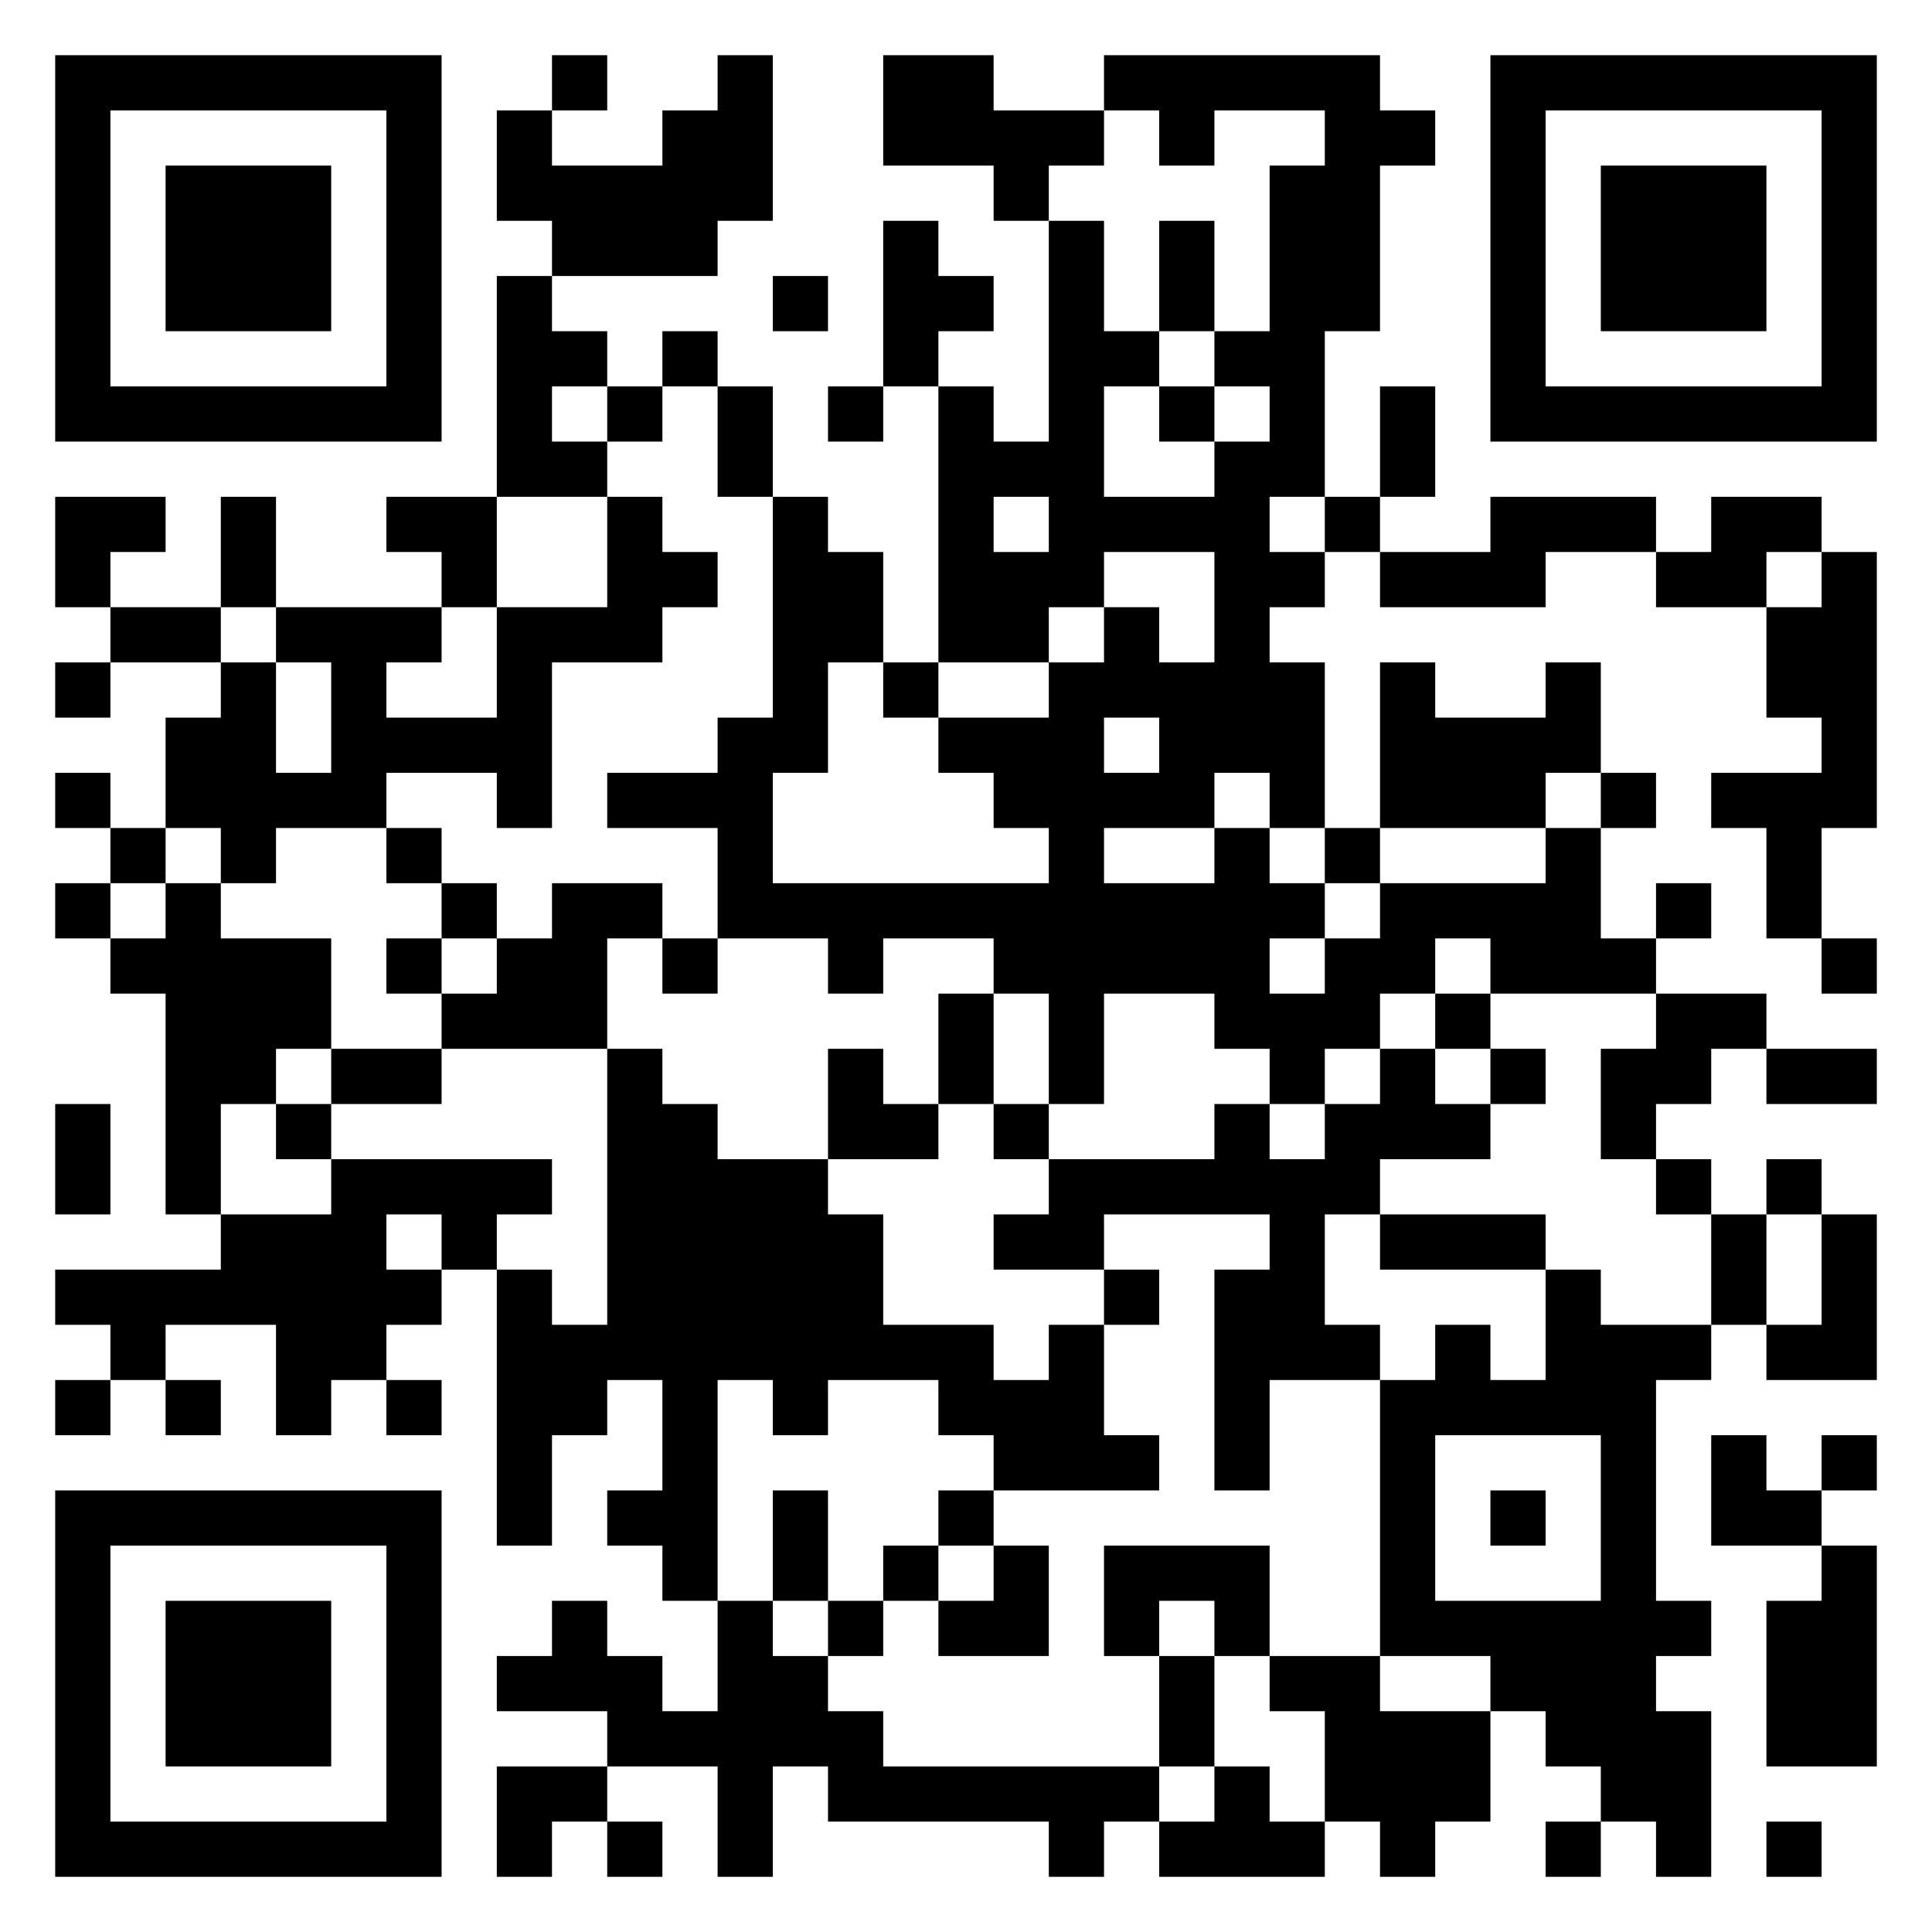
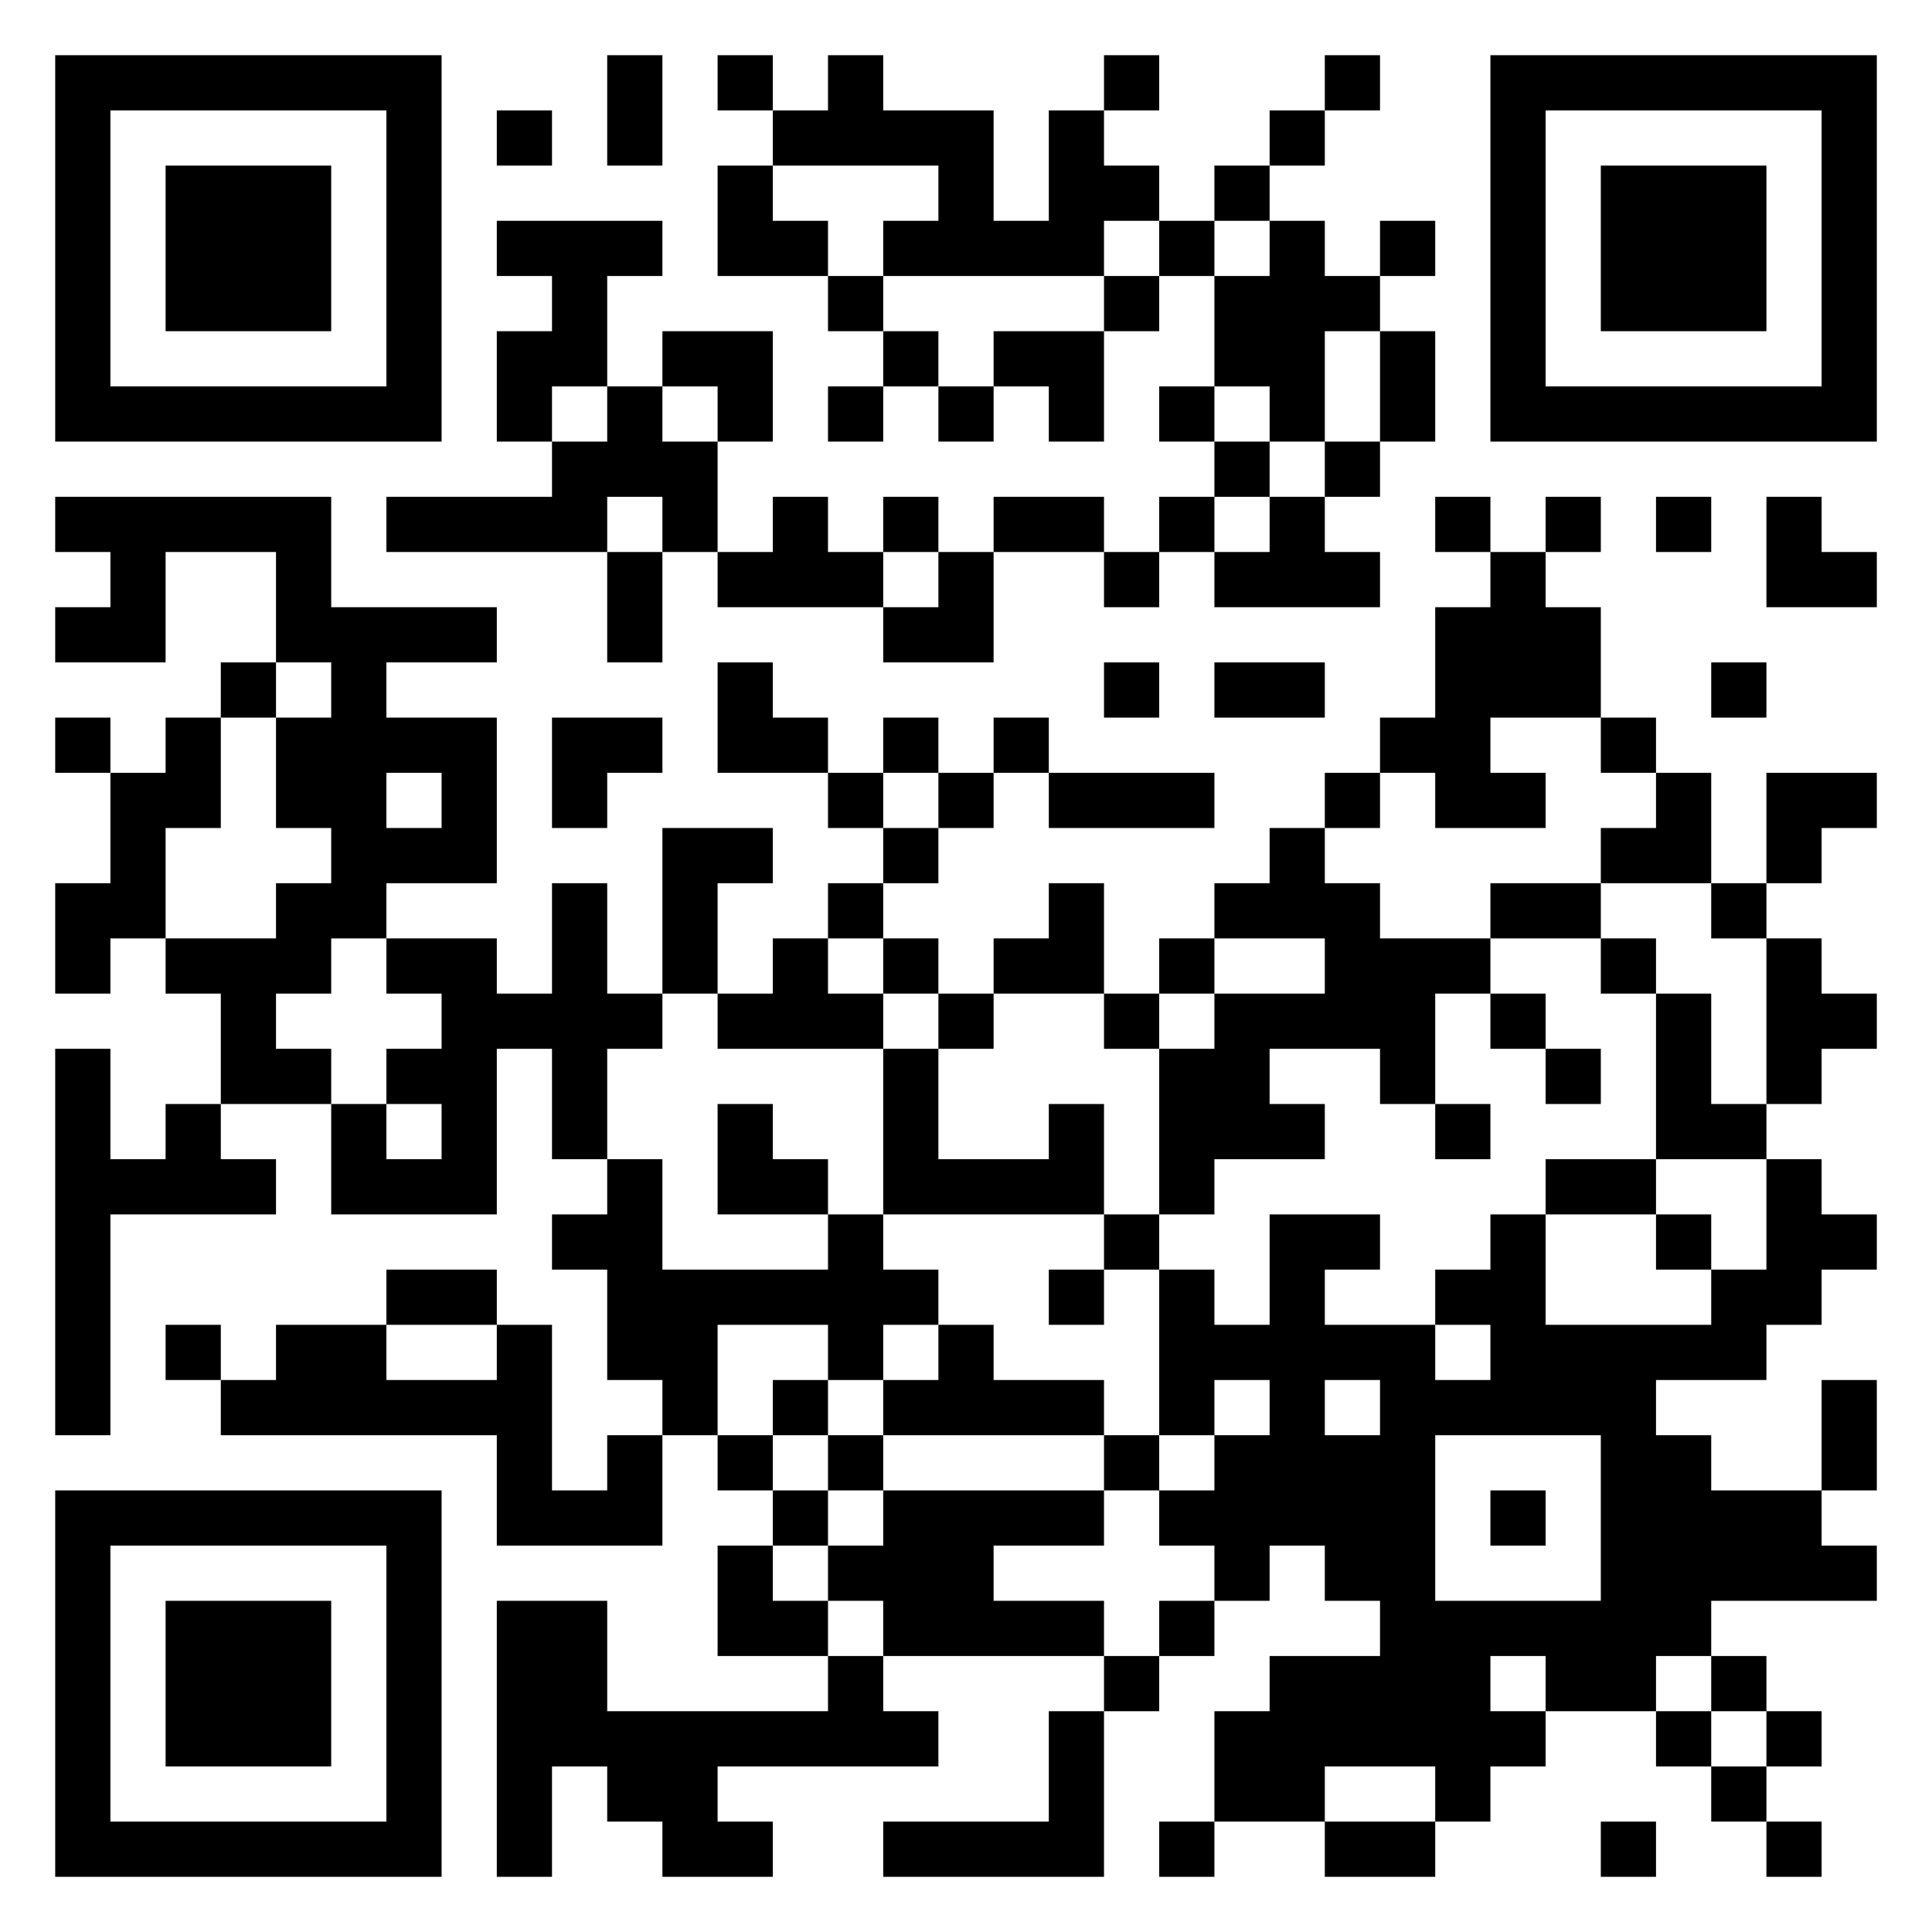
<svg xmlns="http://www.w3.org/2000/svg" version="1.1" width="600" height="600" viewBox="0 0 600 600">
  <rect x="0" y="0" width="600" height="600" fill="#ffffff" />
  <g transform="scale(17.143)">
    <g transform="translate(1,1)">
-       <path fill-rule="evenodd" d="M9 0L9 1L8 1L8 3L9 3L9 4L8 4L8 8L6 8L6 9L7 9L7 10L4 10L4 8L3 8L3 10L1 10L1 9L2 9L2 8L0 8L0 10L1 10L1 11L0 11L0 12L1 12L1 11L3 11L3 12L2 12L2 14L1 14L1 13L0 13L0 14L1 14L1 15L0 15L0 16L1 16L1 17L2 17L2 21L3 21L3 22L0 22L0 23L1 23L1 24L0 24L0 25L1 25L1 24L2 24L2 25L3 25L3 24L2 24L2 23L4 23L4 25L5 25L5 24L6 24L6 25L7 25L7 24L6 24L6 23L7 23L7 22L8 22L8 27L9 27L9 25L10 25L10 24L11 24L11 26L10 26L10 27L11 27L11 28L12 28L12 30L11 30L11 29L10 29L10 28L9 28L9 29L8 29L8 30L10 30L10 31L8 31L8 33L9 33L9 32L10 32L10 33L11 33L11 32L10 32L10 31L12 31L12 33L13 33L13 31L14 31L14 32L18 32L18 33L19 33L19 32L20 32L20 33L23 33L23 32L24 32L24 33L25 33L25 32L26 32L26 30L27 30L27 31L28 31L28 32L27 32L27 33L28 33L28 32L29 32L29 33L30 33L30 30L29 30L29 29L30 29L30 28L29 28L29 24L30 24L30 23L31 23L31 24L33 24L33 21L32 21L32 20L31 20L31 21L30 21L30 20L29 20L29 19L30 19L30 18L31 18L31 19L33 19L33 18L31 18L31 17L29 17L29 16L30 16L30 15L29 15L29 16L28 16L28 14L29 14L29 13L28 13L28 11L27 11L27 12L25 12L25 11L24 11L24 14L23 14L23 11L22 11L22 10L23 10L23 9L24 9L24 10L27 10L27 9L29 9L29 10L31 10L31 12L32 12L32 13L30 13L30 14L31 14L31 16L32 16L32 17L33 17L33 16L32 16L32 14L33 14L33 9L32 9L32 8L30 8L30 9L29 9L29 8L26 8L26 9L24 9L24 8L25 8L25 6L24 6L24 8L23 8L23 5L24 5L24 2L25 2L25 1L24 1L24 0L19 0L19 1L17 1L17 0L15 0L15 2L17 2L17 3L18 3L18 7L17 7L17 6L16 6L16 5L17 5L17 4L16 4L16 3L15 3L15 6L14 6L14 7L15 7L15 6L16 6L16 11L15 11L15 9L14 9L14 8L13 8L13 6L12 6L12 5L11 5L11 6L10 6L10 5L9 5L9 4L12 4L12 3L13 3L13 0L12 0L12 1L11 1L11 2L9 2L9 1L10 1L10 0ZM19 1L19 2L18 2L18 3L19 3L19 5L20 5L20 6L19 6L19 8L21 8L21 7L22 7L22 6L21 6L21 5L22 5L22 2L23 2L23 1L21 1L21 2L20 2L20 1ZM20 3L20 5L21 5L21 3ZM13 4L13 5L14 5L14 4ZM9 6L9 7L10 7L10 8L8 8L8 10L7 10L7 11L6 11L6 12L8 12L8 10L10 10L10 8L11 8L11 9L12 9L12 10L11 10L11 11L9 11L9 14L8 14L8 13L6 13L6 14L4 14L4 15L3 15L3 14L2 14L2 15L1 15L1 16L2 16L2 15L3 15L3 16L5 16L5 18L4 18L4 19L3 19L3 21L5 21L5 20L9 20L9 21L8 21L8 22L9 22L9 23L10 23L10 18L11 18L11 19L12 19L12 20L14 20L14 21L15 21L15 23L17 23L17 24L18 24L18 23L19 23L19 25L20 25L20 26L17 26L17 25L16 25L16 24L14 24L14 25L13 25L13 24L12 24L12 28L13 28L13 29L14 29L14 30L15 30L15 31L20 31L20 32L21 32L21 31L22 31L22 32L23 32L23 30L22 30L22 29L24 29L24 30L26 30L26 29L24 29L24 24L25 24L25 23L26 23L26 24L27 24L27 22L28 22L28 23L30 23L30 21L29 21L29 20L28 20L28 18L29 18L29 17L26 17L26 16L25 16L25 17L24 17L24 18L23 18L23 19L22 19L22 18L21 18L21 17L19 17L19 19L18 19L18 17L17 17L17 16L15 16L15 17L14 17L14 16L12 16L12 14L10 14L10 13L12 13L12 12L13 12L13 8L12 8L12 6L11 6L11 7L10 7L10 6ZM20 6L20 7L21 7L21 6ZM17 8L17 9L18 9L18 8ZM22 8L22 9L23 9L23 8ZM19 9L19 10L18 10L18 11L16 11L16 12L15 12L15 11L14 11L14 13L13 13L13 15L18 15L18 14L17 14L17 13L16 13L16 12L18 12L18 11L19 11L19 10L20 10L20 11L21 11L21 9ZM31 9L31 10L32 10L32 9ZM3 10L3 11L4 11L4 13L5 13L5 11L4 11L4 10ZM19 12L19 13L20 13L20 12ZM21 13L21 14L19 14L19 15L21 15L21 14L22 14L22 15L23 15L23 16L22 16L22 17L23 17L23 16L24 16L24 15L27 15L27 14L28 14L28 13L27 13L27 14L24 14L24 15L23 15L23 14L22 14L22 13ZM6 14L6 15L7 15L7 16L6 16L6 17L7 17L7 18L5 18L5 19L4 19L4 20L5 20L5 19L7 19L7 18L10 18L10 16L11 16L11 17L12 17L12 16L11 16L11 15L9 15L9 16L8 16L8 15L7 15L7 14ZM7 16L7 17L8 17L8 16ZM16 17L16 19L15 19L15 18L14 18L14 20L16 20L16 19L17 19L17 20L18 20L18 21L17 21L17 22L19 22L19 23L20 23L20 22L19 22L19 21L22 21L22 22L21 22L21 26L22 26L22 24L24 24L24 23L23 23L23 21L24 21L24 22L27 22L27 21L24 21L24 20L26 20L26 19L27 19L27 18L26 18L26 17L25 17L25 18L24 18L24 19L23 19L23 20L22 20L22 19L21 19L21 20L18 20L18 19L17 19L17 17ZM25 18L25 19L26 19L26 18ZM0 19L0 21L1 21L1 19ZM6 21L6 22L7 22L7 21ZM31 21L31 23L32 23L32 21ZM25 25L25 28L28 28L28 25ZM30 25L30 27L32 27L32 28L31 28L31 31L33 31L33 27L32 27L32 26L33 26L33 25L32 25L32 26L31 26L31 25ZM13 26L13 28L14 28L14 29L15 29L15 28L16 28L16 29L18 29L18 27L17 27L17 26L16 26L16 27L15 27L15 28L14 28L14 26ZM26 26L26 27L27 27L27 26ZM16 27L16 28L17 28L17 27ZM19 27L19 29L20 29L20 31L21 31L21 29L22 29L22 27ZM20 28L20 29L21 29L21 28ZM31 32L31 33L32 33L32 32ZM0 0L0 7L7 7L7 0ZM1 1L1 6L6 6L6 1ZM2 2L2 5L5 5L5 2ZM26 0L26 7L33 7L33 0ZM27 1L27 6L32 6L32 1ZM28 2L28 5L31 5L31 2ZM0 26L0 33L7 33L7 26ZM1 27L1 32L6 32L6 27ZM2 28L2 31L5 31L5 28Z" fill="#000000" />
+       <path fill-rule="evenodd" d="M10 0L10 2L11 2L11 0ZM12 0L12 1L13 1L13 2L12 2L12 4L14 4L14 5L15 5L15 6L14 6L14 7L15 7L15 6L16 6L16 7L17 7L17 6L18 6L18 7L19 7L19 5L20 5L20 4L21 4L21 6L20 6L20 7L21 7L21 8L20 8L20 9L19 9L19 8L17 8L17 9L16 9L16 8L15 8L15 9L14 9L14 8L13 8L13 9L12 9L12 7L13 7L13 5L11 5L11 6L10 6L10 4L11 4L11 3L8 3L8 4L9 4L9 5L8 5L8 7L9 7L9 8L6 8L6 9L10 9L10 11L11 11L11 9L12 9L12 10L15 10L15 11L17 11L17 9L19 9L19 10L20 10L20 9L21 9L21 10L24 10L24 9L23 9L23 8L24 8L24 7L25 7L25 5L24 5L24 4L25 4L25 3L24 3L24 4L23 4L23 3L22 3L22 2L23 2L23 1L24 1L24 0L23 0L23 1L22 1L22 2L21 2L21 3L20 3L20 2L19 2L19 1L20 1L20 0L19 0L19 1L18 1L18 3L17 3L17 1L15 1L15 0L14 0L14 1L13 1L13 0ZM8 1L8 2L9 2L9 1ZM13 2L13 3L14 3L14 4L15 4L15 5L16 5L16 6L17 6L17 5L19 5L19 4L20 4L20 3L19 3L19 4L15 4L15 3L16 3L16 2ZM21 3L21 4L22 4L22 3ZM23 5L23 7L22 7L22 6L21 6L21 7L22 7L22 8L21 8L21 9L22 9L22 8L23 8L23 7L24 7L24 5ZM9 6L9 7L10 7L10 6ZM11 6L11 7L12 7L12 6ZM0 8L0 9L1 9L1 10L0 10L0 11L2 11L2 9L4 9L4 11L3 11L3 12L2 12L2 13L1 13L1 12L0 12L0 13L1 13L1 15L0 15L0 17L1 17L1 16L2 16L2 17L3 17L3 19L2 19L2 20L1 20L1 18L0 18L0 25L1 25L1 21L4 21L4 20L3 20L3 19L5 19L5 21L8 21L8 18L9 18L9 20L10 20L10 21L9 21L9 22L10 22L10 24L11 24L11 25L10 25L10 26L9 26L9 23L8 23L8 22L6 22L6 23L4 23L4 24L3 24L3 23L2 23L2 24L3 24L3 25L8 25L8 27L11 27L11 25L12 25L12 26L13 26L13 27L12 27L12 29L14 29L14 30L10 30L10 28L8 28L8 33L9 33L9 31L10 31L10 32L11 32L11 33L13 33L13 32L12 32L12 31L16 31L16 30L15 30L15 29L19 29L19 30L18 30L18 32L15 32L15 33L19 33L19 30L20 30L20 29L21 29L21 28L22 28L22 27L23 27L23 28L24 28L24 29L22 29L22 30L21 30L21 32L20 32L20 33L21 33L21 32L23 32L23 33L25 33L25 32L26 32L26 31L27 31L27 30L29 30L29 31L30 31L30 32L31 32L31 33L32 33L32 32L31 32L31 31L32 31L32 30L31 30L31 29L30 29L30 28L33 28L33 27L32 27L32 26L33 26L33 24L32 24L32 26L30 26L30 25L29 25L29 24L31 24L31 23L32 23L32 22L33 22L33 21L32 21L32 20L31 20L31 19L32 19L32 18L33 18L33 17L32 17L32 16L31 16L31 15L32 15L32 14L33 14L33 13L31 13L31 15L30 15L30 13L29 13L29 12L28 12L28 10L27 10L27 9L28 9L28 8L27 8L27 9L26 9L26 8L25 8L25 9L26 9L26 10L25 10L25 12L24 12L24 13L23 13L23 14L22 14L22 15L21 15L21 16L20 16L20 17L19 17L19 15L18 15L18 16L17 16L17 17L16 17L16 16L15 16L15 15L16 15L16 14L17 14L17 13L18 13L18 14L21 14L21 13L18 13L18 12L17 12L17 13L16 13L16 12L15 12L15 13L14 13L14 12L13 12L13 11L12 11L12 13L14 13L14 14L15 14L15 15L14 15L14 16L13 16L13 17L12 17L12 15L13 15L13 14L11 14L11 17L10 17L10 15L9 15L9 17L8 17L8 16L6 16L6 15L8 15L8 12L6 12L6 11L8 11L8 10L5 10L5 8ZM10 8L10 9L11 9L11 8ZM29 8L29 9L30 9L30 8ZM31 8L31 10L33 10L33 9L32 9L32 8ZM15 9L15 10L16 10L16 9ZM4 11L4 12L3 12L3 14L2 14L2 16L4 16L4 15L5 15L5 14L4 14L4 12L5 12L5 11ZM19 11L19 12L20 12L20 11ZM21 11L21 12L23 12L23 11ZM30 11L30 12L31 12L31 11ZM9 12L9 14L10 14L10 13L11 13L11 12ZM26 12L26 13L27 13L27 14L25 14L25 13L24 13L24 14L23 14L23 15L24 15L24 16L26 16L26 17L25 17L25 19L24 19L24 18L22 18L22 19L23 19L23 20L21 20L21 21L20 21L20 18L21 18L21 17L23 17L23 16L21 16L21 17L20 17L20 18L19 18L19 17L17 17L17 18L16 18L16 17L15 17L15 16L14 16L14 17L15 17L15 18L12 18L12 17L11 17L11 18L10 18L10 20L11 20L11 22L14 22L14 21L15 21L15 22L16 22L16 23L15 23L15 24L14 24L14 23L12 23L12 25L13 25L13 26L14 26L14 27L13 27L13 28L14 28L14 29L15 29L15 28L14 28L14 27L15 27L15 26L19 26L19 27L17 27L17 28L19 28L19 29L20 29L20 28L21 28L21 27L20 27L20 26L21 26L21 25L22 25L22 24L21 24L21 25L20 25L20 22L21 22L21 23L22 23L22 21L24 21L24 22L23 22L23 23L25 23L25 24L26 24L26 23L25 23L25 22L26 22L26 21L27 21L27 23L30 23L30 22L31 22L31 20L29 20L29 17L30 17L30 19L31 19L31 16L30 16L30 15L28 15L28 14L29 14L29 13L28 13L28 12ZM6 13L6 14L7 14L7 13ZM15 13L15 14L16 14L16 13ZM26 15L26 16L28 16L28 17L29 17L29 16L28 16L28 15ZM5 16L5 17L4 17L4 18L5 18L5 19L6 19L6 20L7 20L7 19L6 19L6 18L7 18L7 17L6 17L6 16ZM26 17L26 18L27 18L27 19L28 19L28 18L27 18L27 17ZM15 18L15 21L19 21L19 22L18 22L18 23L19 23L19 22L20 22L20 21L19 21L19 19L18 19L18 20L16 20L16 18ZM12 19L12 21L14 21L14 20L13 20L13 19ZM25 19L25 20L26 20L26 19ZM27 20L27 21L29 21L29 22L30 22L30 21L29 21L29 20ZM6 23L6 24L8 24L8 23ZM16 23L16 24L15 24L15 25L14 25L14 24L13 24L13 25L14 25L14 26L15 26L15 25L19 25L19 26L20 26L20 25L19 25L19 24L17 24L17 23ZM23 24L23 25L24 25L24 24ZM25 25L25 28L28 28L28 25ZM26 26L26 27L27 27L27 26ZM26 29L26 30L27 30L27 29ZM29 29L29 30L30 30L30 31L31 31L31 30L30 30L30 29ZM23 31L23 32L25 32L25 31ZM28 32L28 33L29 33L29 32ZM0 0L0 7L7 7L7 0ZM1 1L1 6L6 6L6 1ZM2 2L2 5L5 5L5 2ZM26 0L26 7L33 7L33 0ZM27 1L27 6L32 6L32 1ZM28 2L28 5L31 5L31 2ZM0 26L0 33L7 33L7 26ZM1 27L1 32L6 32L6 27ZM2 28L2 31L5 31L5 28Z" fill="#000000" />
    </g>
  </g>
</svg>
